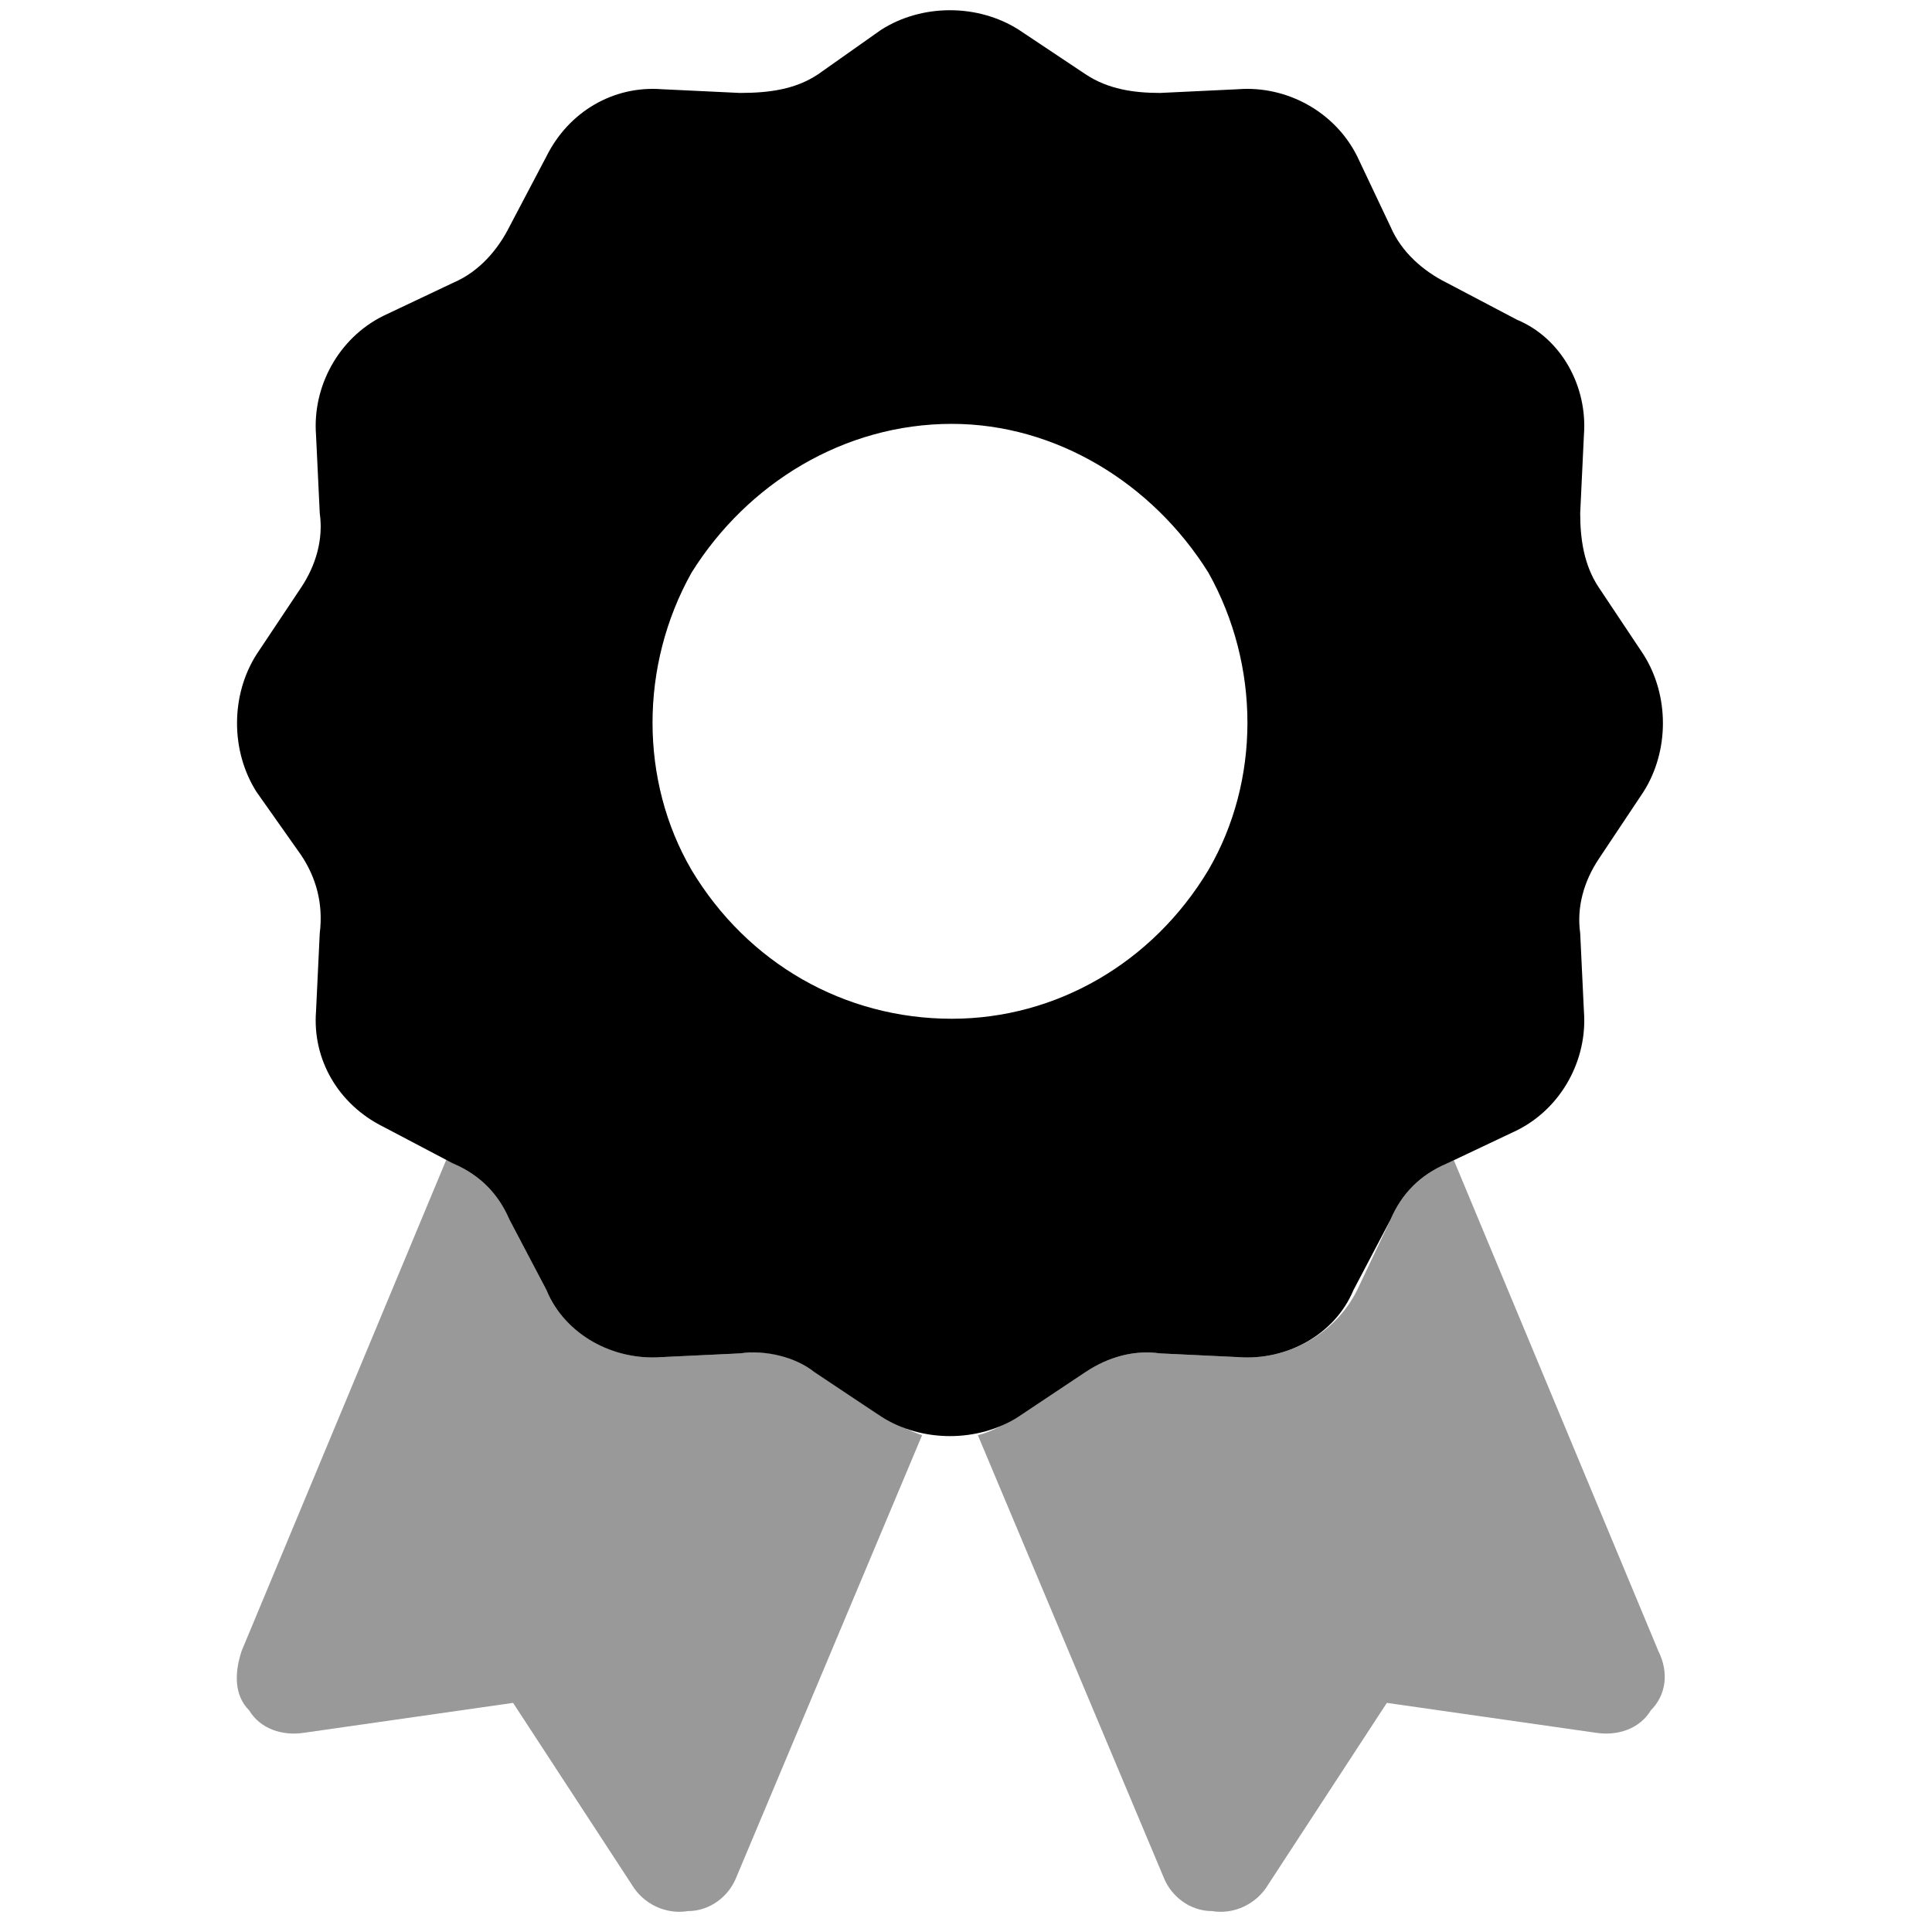
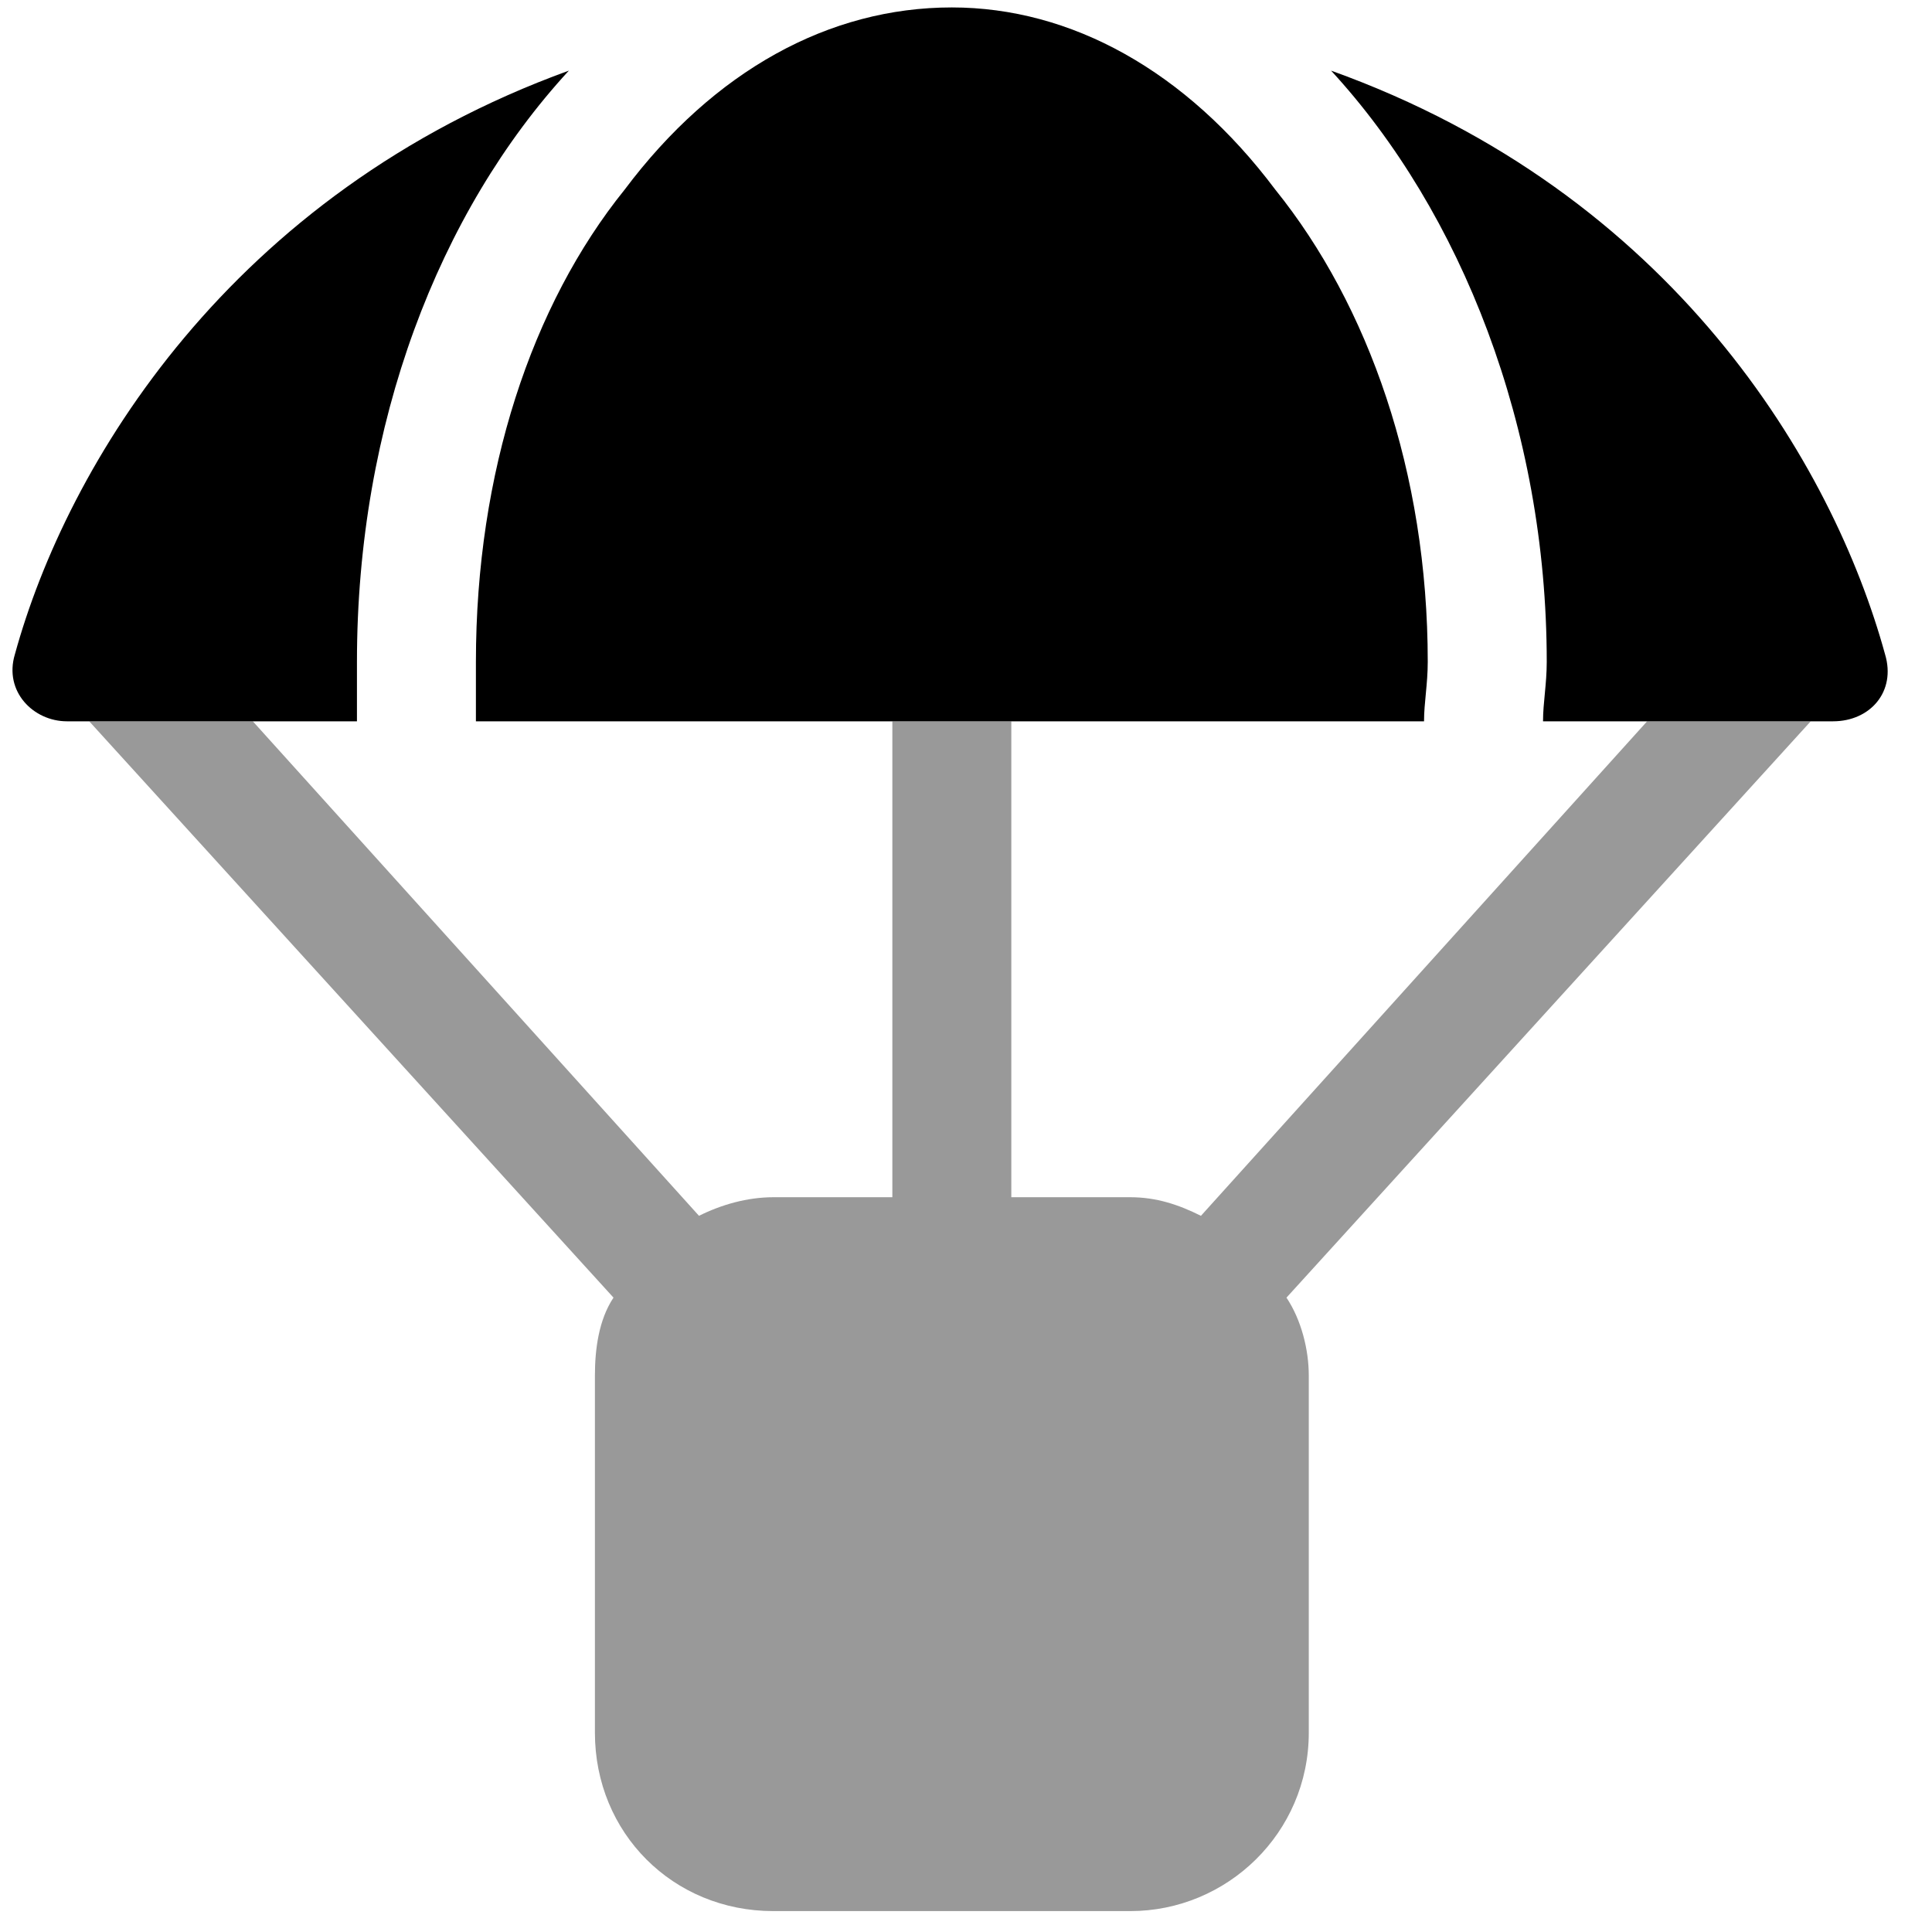
<svg xmlns="http://www.w3.org/2000/svg" width="66" height="66" viewBox="0 0 66 66" fill="none">
-   <path d="M34.802 1.016L37.089 2.54C37.851 3.048 38.74 3.175 39.629 3.175L42.296 3.048C43.948 2.921 45.599 3.81 46.361 5.335L47.504 7.748C47.885 8.637 48.647 9.272 49.409 9.653L51.823 10.923C53.347 11.558 54.236 13.21 54.109 14.861L53.982 17.528C53.982 18.417 54.109 19.306 54.617 20.069L56.141 22.355C57.03 23.752 57.03 25.657 56.141 27.054L54.617 29.341C54.109 30.103 53.855 30.992 53.982 31.881L54.109 34.548C54.236 36.2 53.347 37.851 51.823 38.613L49.409 39.756C48.52 40.137 47.885 40.772 47.504 41.661L46.234 44.075C45.599 45.599 43.948 46.488 42.296 46.361L39.629 46.234C38.74 46.107 37.851 46.361 37.089 46.869L34.802 48.393C33.405 49.282 31.5 49.282 30.103 48.393L27.817 46.869C27.181 46.361 26.165 46.107 25.276 46.234L22.609 46.361C20.958 46.488 19.306 45.599 18.671 44.075L17.401 41.661C17.02 40.772 16.385 40.137 15.496 39.756L13.083 38.486C11.559 37.724 10.669 36.2 10.796 34.548L10.923 31.881C11.05 30.865 10.796 29.976 10.288 29.214L8.764 27.054C7.875 25.657 7.875 23.752 8.764 22.355L10.288 20.069C10.796 19.306 11.05 18.417 10.923 17.528L10.796 14.861C10.669 13.21 11.559 11.558 13.083 10.796L15.496 9.653C16.385 9.272 17.02 8.51 17.401 7.748L18.671 5.335C19.433 3.81 20.958 2.921 22.609 3.048L25.276 3.175C26.292 3.175 27.181 3.048 27.944 2.54L30.103 1.016C31.5 0.127 33.405 0.127 34.802 1.016ZM32.516 14.48C28.833 14.48 25.53 16.512 23.625 19.561C21.847 22.736 21.847 26.673 23.625 29.722C25.53 32.897 28.833 34.802 32.516 34.802C36.073 34.802 39.375 32.897 41.28 29.722C43.059 26.673 43.059 22.736 41.28 19.561C39.375 16.512 36.073 14.48 32.516 14.48Z" fill="#000000" />
-   <path opacity="0.4" d="M15.242 39.629H15.369L15.496 39.756C16.385 40.137 17.02 40.772 17.401 41.661L18.671 44.075C19.433 45.599 20.958 46.488 22.609 46.361L25.276 46.234C26.292 46.107 27.181 46.361 27.944 46.869L30.103 48.393C30.611 48.647 31.119 48.901 31.5 49.028L25.149 64.143C24.895 64.778 24.26 65.286 23.498 65.286C22.736 65.413 21.974 65.032 21.593 64.397L17.528 58.173L10.415 59.19C9.653 59.316 8.891 59.062 8.51 58.427C8.002 57.919 8.002 57.157 8.256 56.395L15.242 39.629ZM33.405 49.028C33.913 48.901 34.294 48.647 34.802 48.393L37.089 46.869C37.851 46.361 38.74 46.107 39.629 46.234L42.296 46.361C43.948 46.488 45.599 45.599 46.361 44.075L47.504 41.661C47.885 40.772 48.52 40.137 49.409 39.756L49.663 39.629L56.649 56.395C57.03 57.157 56.903 57.919 56.395 58.427C56.014 59.062 55.252 59.316 54.49 59.19L47.377 58.173L43.312 64.397C42.931 65.032 42.169 65.413 41.407 65.286C40.645 65.286 40.01 64.778 39.756 64.143L33.405 49.028Z" fill="#000000" />
+   <path d="M16.258 24.641C16.258 24.006 16.258 23.371 16.258 22.609C16.258 16.131 18.163 10.415 21.339 6.478C24.387 2.413 28.325 0.254 32.516 0.254C36.581 0.254 40.518 2.413 43.566 6.478C46.742 10.415 48.774 16.131 48.774 22.609C48.774 23.371 48.647 24.006 48.647 24.641H16.258ZM45.472 2.413C57.157 6.605 62.619 15.877 64.397 22.355C64.778 23.625 63.889 24.641 62.619 24.641H52.712C52.712 24.006 52.839 23.371 52.839 22.609C52.839 14.607 49.917 7.24 45.472 2.413ZM19.433 2.413C14.988 7.24 12.194 14.48 12.194 22.609C12.194 23.371 12.194 24.006 12.194 24.641H2.286C1.143 24.641 0.127 23.625 0.508 22.355C2.286 15.877 7.875 6.605 19.433 2.413Z" fill="#000000" />
+   <path opacity="0.4" d="M3.048 24.641H8.637L23.879 41.534C24.641 41.153 25.53 40.899 26.419 40.899H30.484V24.641H34.548V40.899H38.613C39.502 40.899 40.264 41.153 41.026 41.534L56.268 24.641H61.857L43.948 44.329C44.456 45.091 44.71 46.107 44.71 46.996V59.19C44.71 62.619 41.915 65.286 38.613 65.286H26.419C22.99 65.286 20.323 62.619 20.323 59.19V46.996C20.323 46.107 20.45 45.091 20.958 44.329L3.048 24.641Z" fill="#000000" />
</svg>
